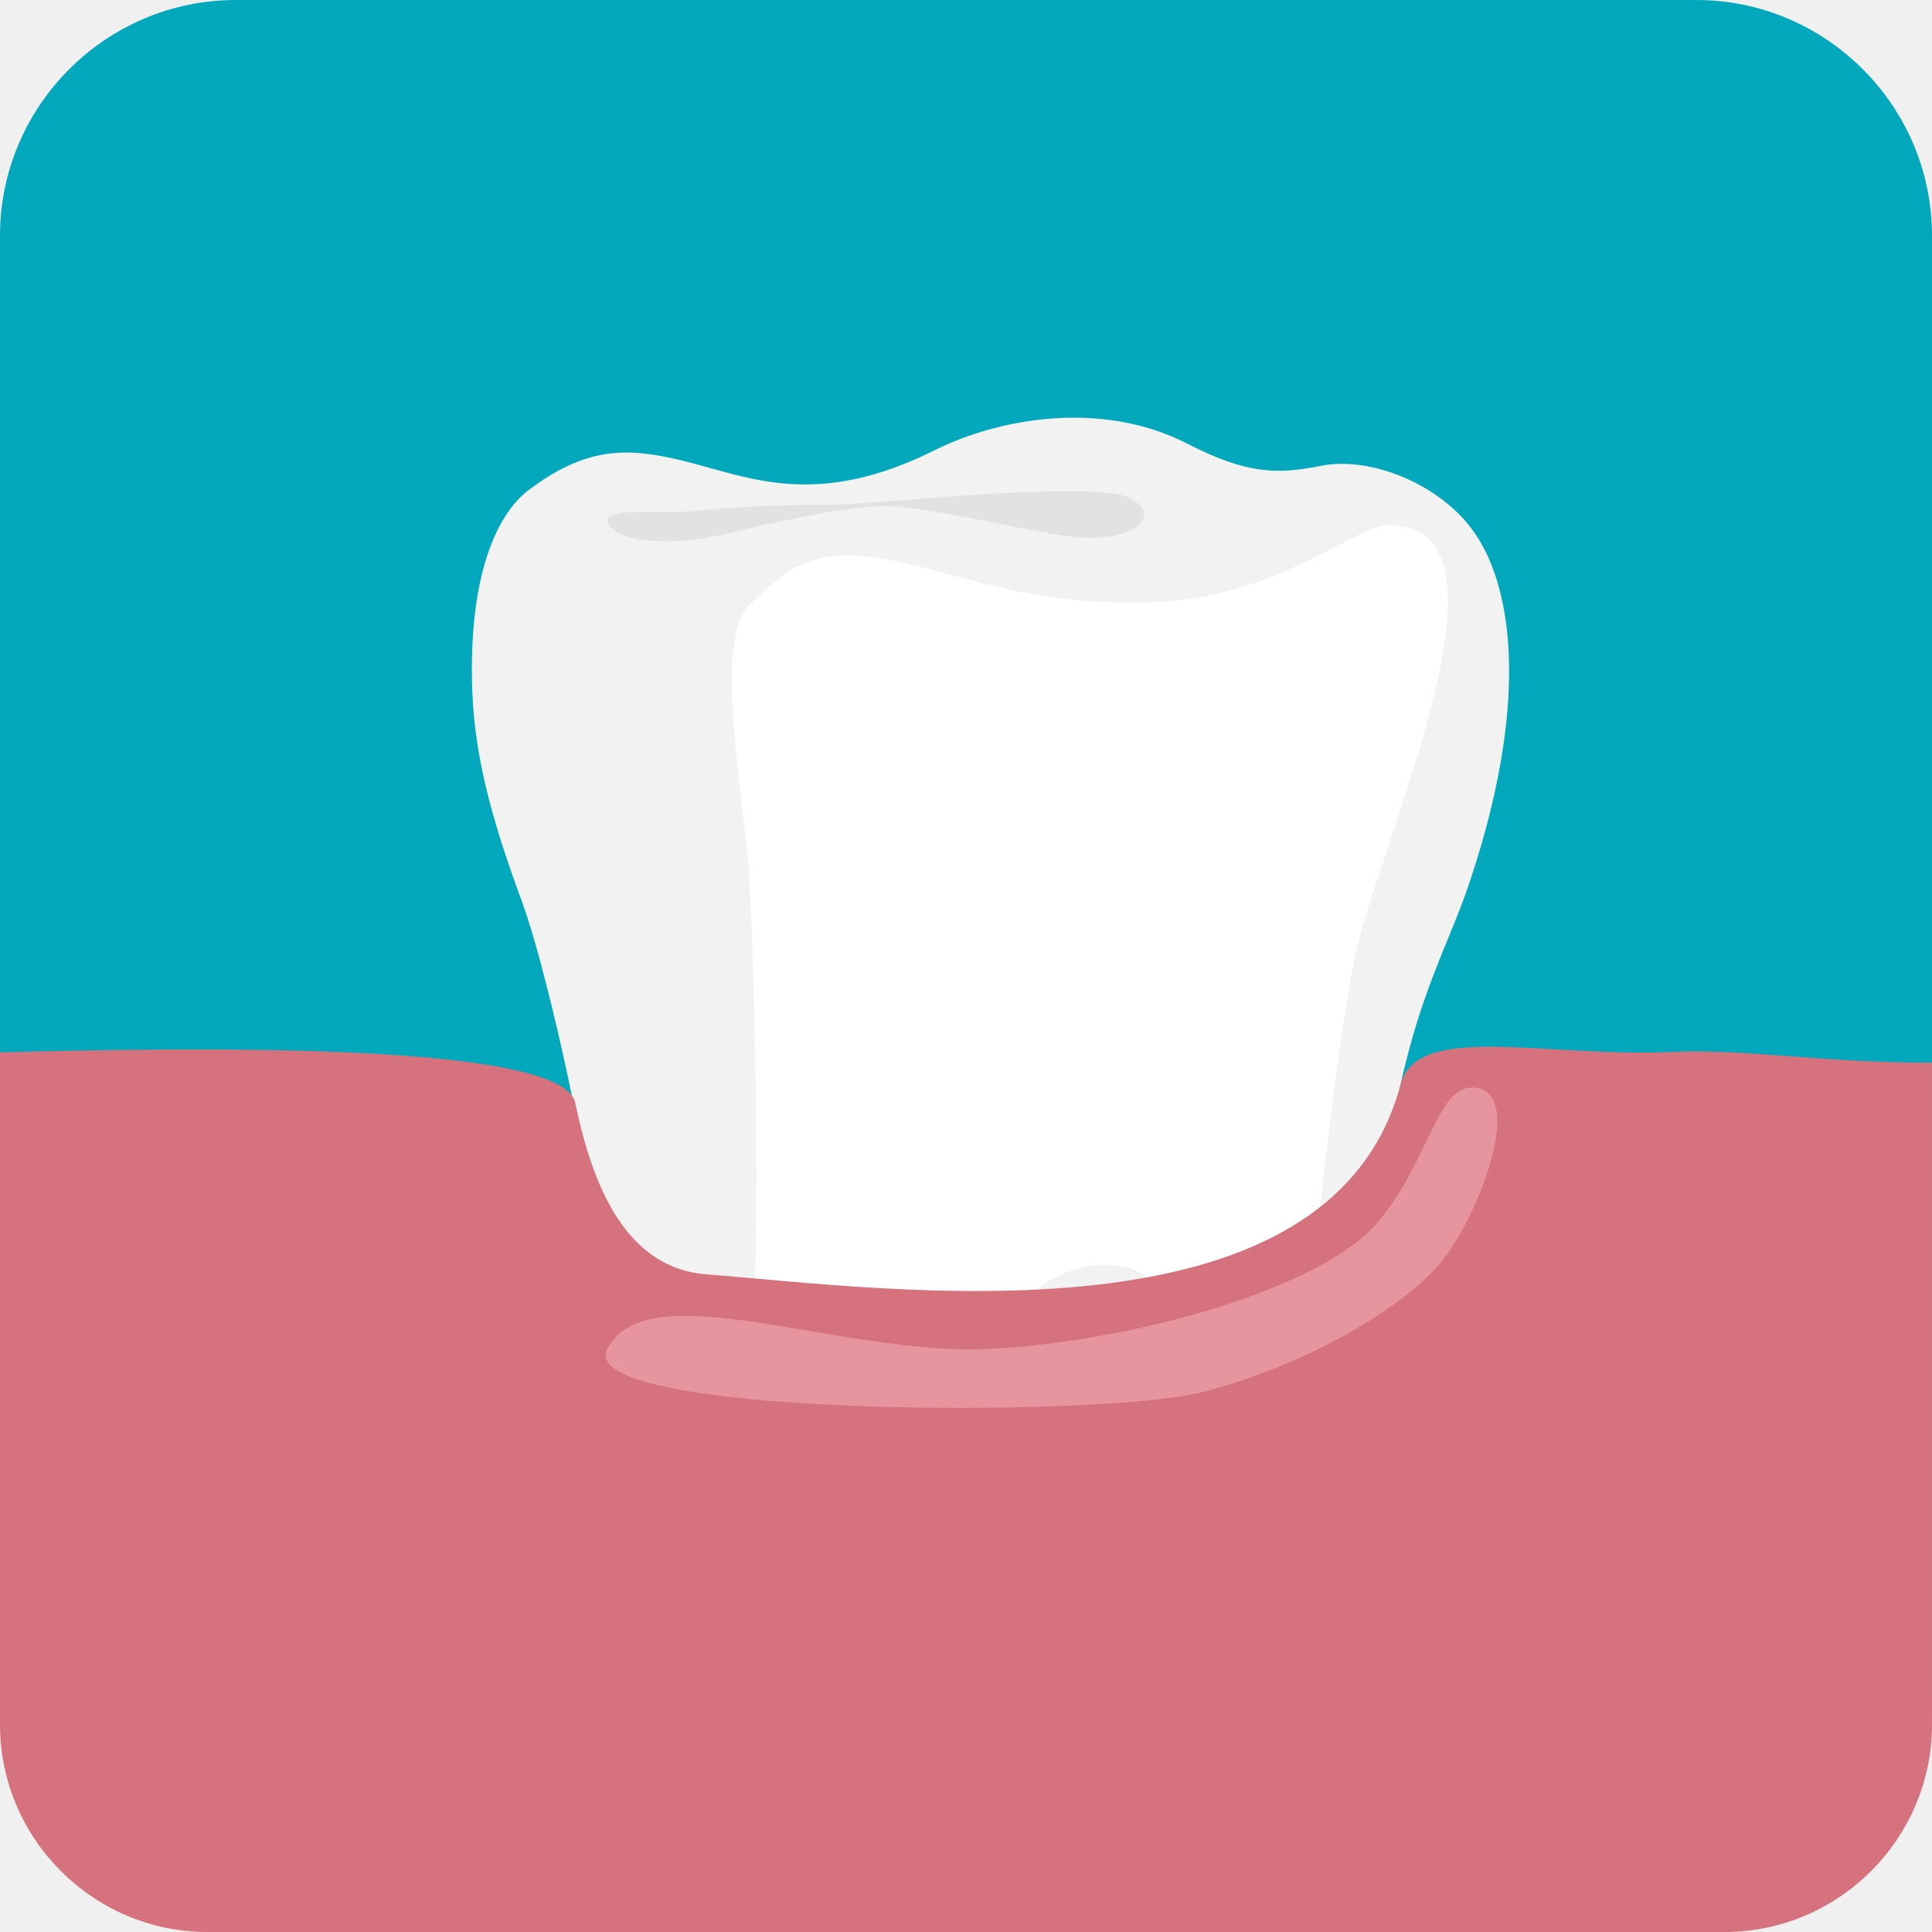
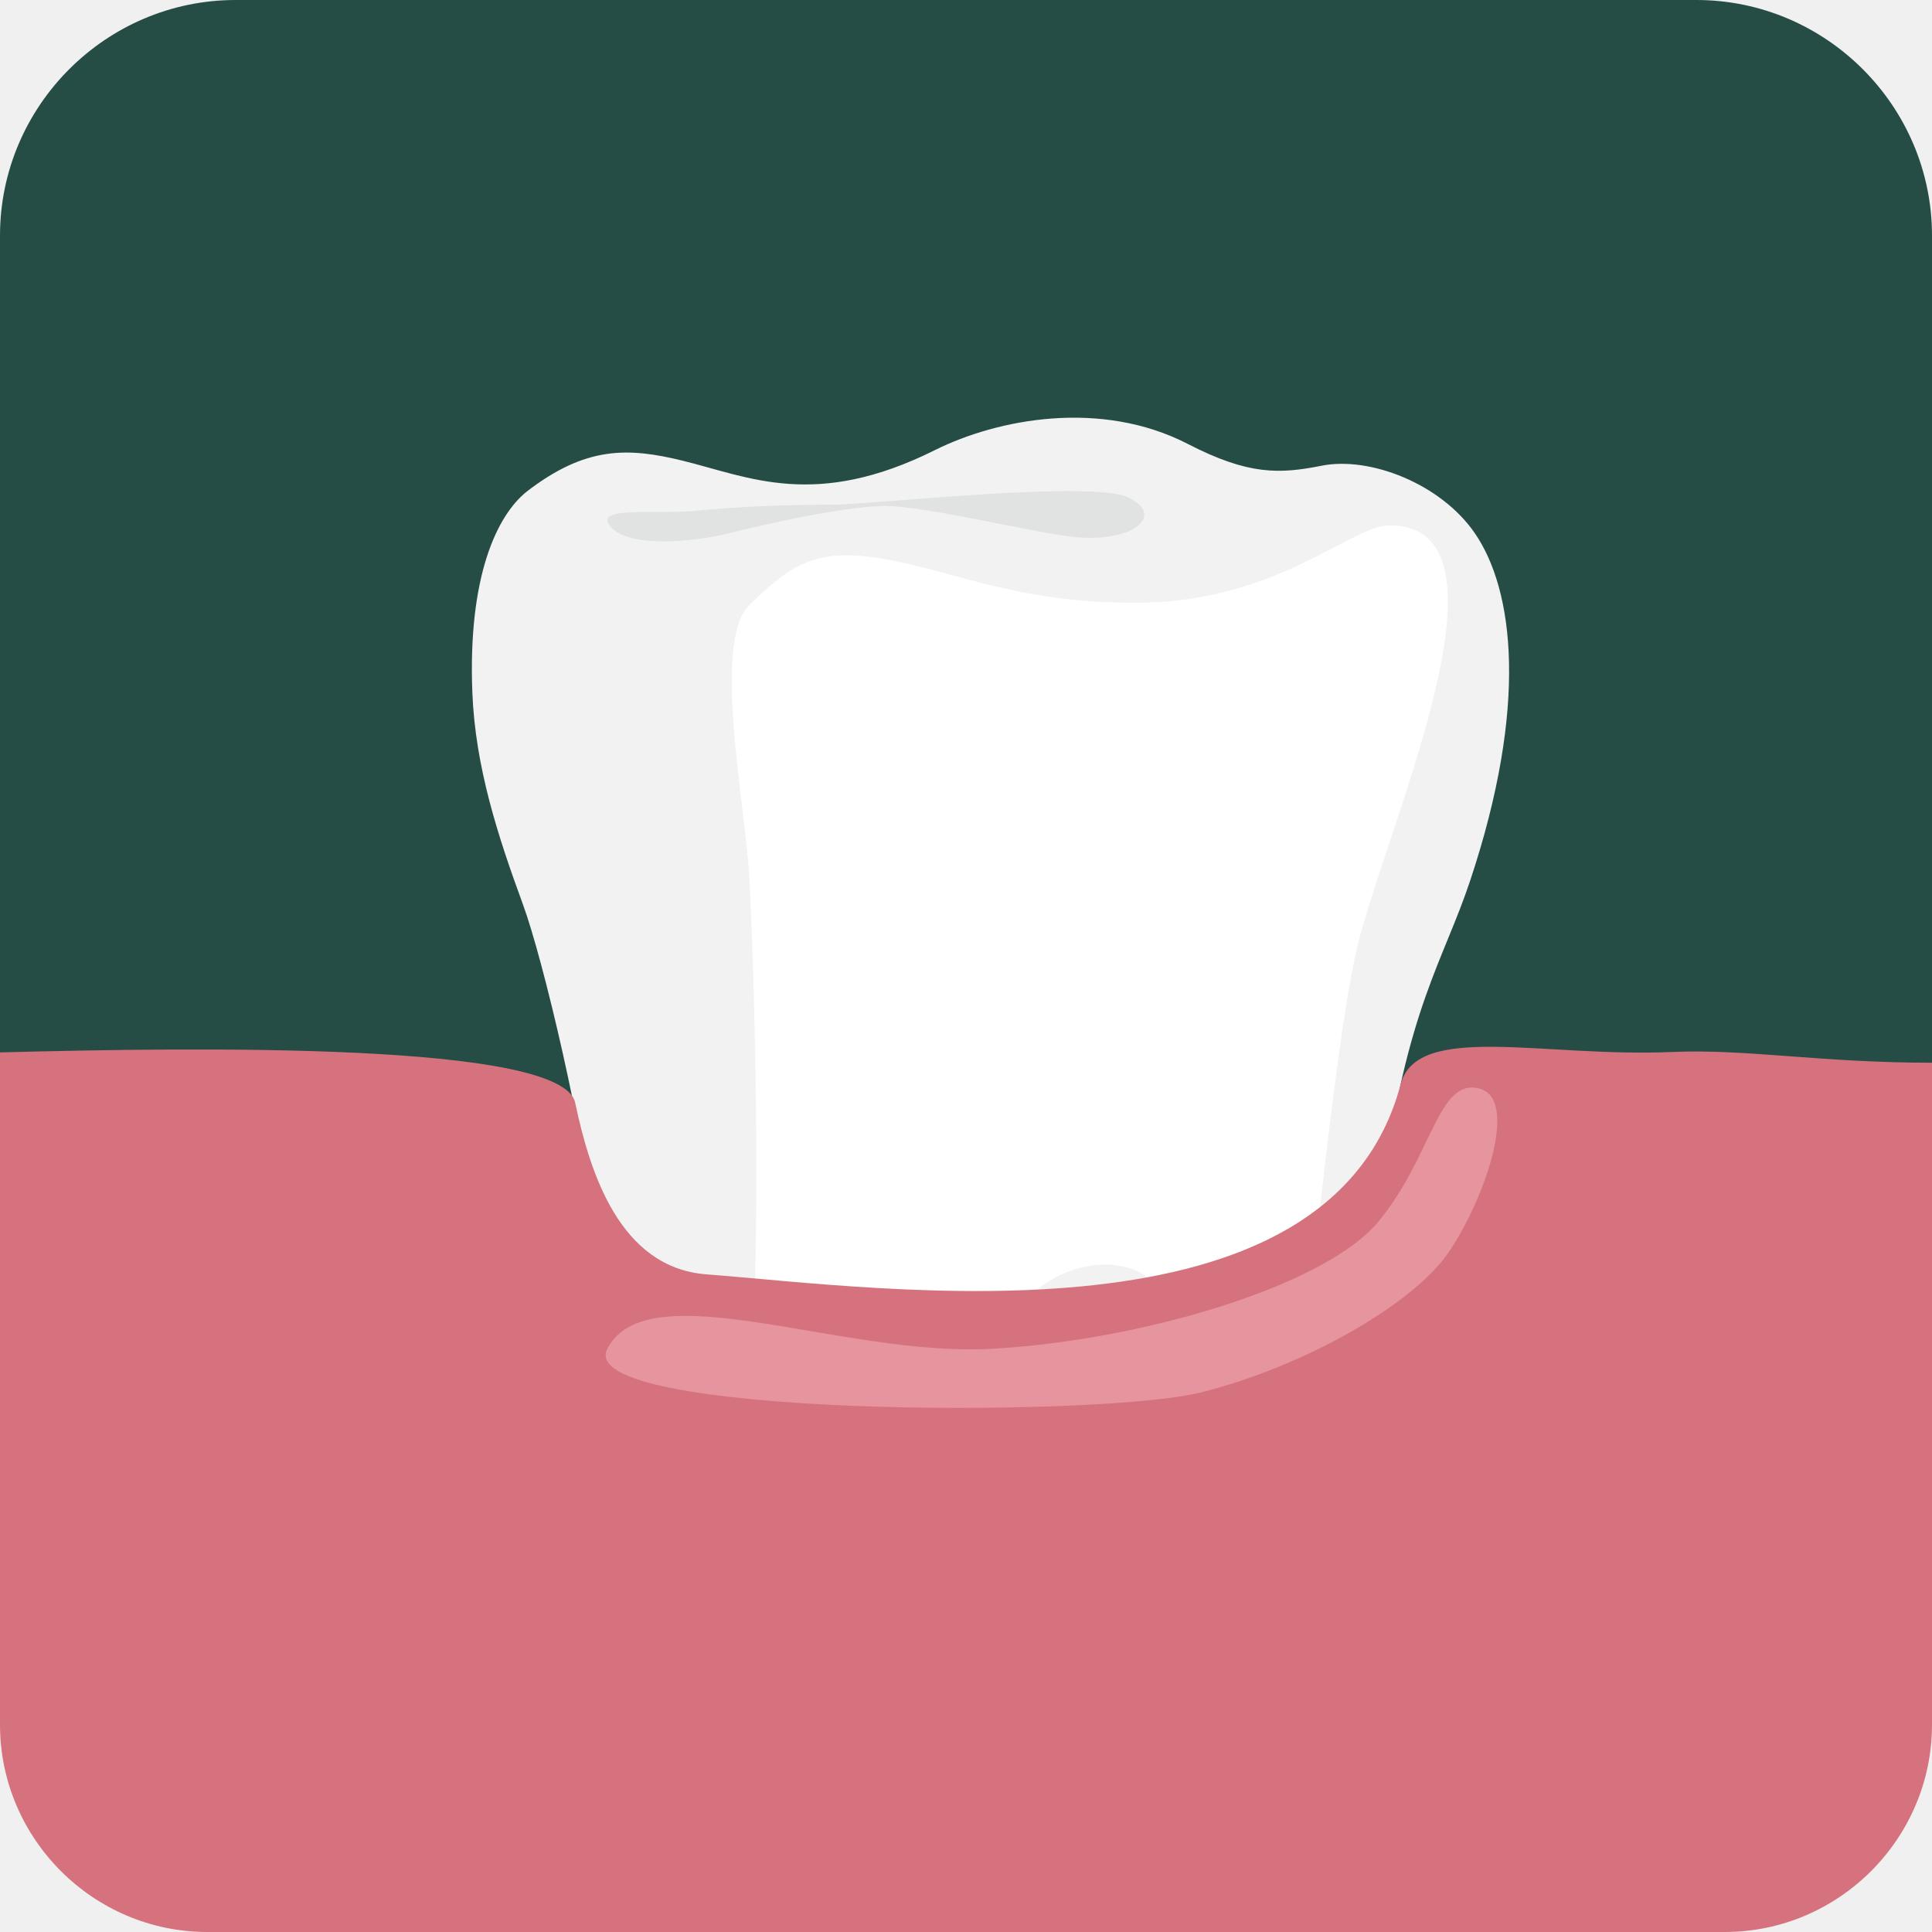
- <svg xmlns="http://www.w3.org/2000/svg" version="1.1" x="0px" y="0px" width="220px" height="220.001px" viewBox="0 0 220 220.001" enable-background="new 0 0 220 220.001" xml:space="preserve">
+ <svg xmlns="http://www.w3.org/2000/svg" version="1.1" id="Layer_1" x="0px" y="0px" width="220px" height="220px" viewBox="0 0 220 220" enable-background="new 0 0 220 220" xml:space="preserve">
  <g id="Background">
</g>
-   <g id="Layer_1">
-     <g>
-       <g>
-         <path fill-rule="evenodd" clip-rule="evenodd" fill="#04A8BD" d="M220,193.17C220,207.926,207.927,220,193.171,220H26.829     C12.073,220,0,207.926,0,193.17V26.829C0,12.073,12.073,0,26.829,0h166.342C207.927,0,220,12.073,220,26.829V193.17z" />
-       </g>
-       <g>
-         <path fill-rule="evenodd" clip-rule="evenodd" fill="#F2F2F2" d="M167.934,60.706c-3.883-5.642-11.969-8.764-17.439-7.674     c-4.826,0.963-8.352,1.07-15.217-2.471c-9.956-5.136-21.735-2.84-28.805,0.688c-13.626,6.795-21.157,3.073-28.724,1.215     c-6.273-1.539-11.065-1.662-17.785,3.524c-3.384,2.718-6.701,9.663-6.177,22.878c0.333,8.443,2.893,16.309,5.749,24.09     c2.341,6.383,6.927,25.836,8.409,38.471c1.145,9.777,2.369,37.635,3.465,43.916c1.544,8.898,7.704,27.488,13.535,35.713     c2.815,3.977,8.579,9.479,15.194,9.479c3.176,0,5.814-1.863,7.024-7.803c0.99-9.35-0.486-20.109-0.545-22.93     c-0.188-8.682,1.488-25.738,2.927-31.418c1.083-4.279,3.495-15.783,4.541-15.604c1.547,0.266,3.037,20.646,3.188,22.156     c0.778,7.811-0.002,20.053-0.167,21.871c-0.979,10.744-0.979,16.674-0.86,19.771c0.23,6.043,4.116,11.213,8.824,10.537     c7.416-1.062,14.689-11.205,17.408-17.203c2.646-5.836,6.262-14.682,9.412-30.619c1.975-9.99,4.978-39.709,5.586-44.24     c2.704-20.232,6.886-25.621,9.933-34.778C174.048,80.335,172.395,67.192,167.934,60.706z" />
-         <path fill-rule="evenodd" clip-rule="evenodd" fill="#FFFFFF" d="M98.435,63.343c8.942,0.93,16.613,5.574,31.867,5.279     c15.252-0.293,23.667-8.796,27.866-8.8c15.84-0.015-0.997,35.78-3.813,48.841c-3.227,14.959-6.933,59.121-8.507,69.078     c-3.705,23.43-10.105,48.488-20.775,49.375c-7.302,0.607,4.568-20.854,8.703-51.346c1.21-8.916,1.133-19.74-2.438-29.258     c-1.454-3.873-14.529-4.85-18.549,8.945c-0.934,3.207-2.3,7.135-3.242,12.926c-1.493,9.182-3.178,27.777-2.927,31.418     c0.384,5.562,1.186,17.146,0.545,22.93c-0.686,6.201-2.903,6.447-5.025,7.512c-4.104,2.059-15.545-16.715-18.185-28.74     c-2.64-12.027-0.215-31.094,1.361-45.174c1.572-14.08,0.479-48.4,0-56.614c-0.481-8.213-4.216-26.693,0-30.799     C89.528,64.81,92.29,62.704,98.435,63.343z" />
-         <path fill="#D1D2D3" fill-opacity="0.5" d="M69.401,59.822c2.003,2.675,9.613,1.907,13.696,0.88     c4.084-1.027,12.59-2.934,17.284-3.08c4.692-0.146,17.863,3.202,22.292,3.563c6.416,0.524,9.975-2.47,5.868-4.517     c-4.106-2.05-29.334,0.807-33.88,0.807c-4.548,0-9.938,0.154-15.66,0.706C74.86,58.581,67.755,57.623,69.401,59.822z" />
-       </g>
-       <path fill="#D6727D" d="M190.334,119.792c-14.578,0.633-28.961-3.43-30.841,3.672c-8.076,30.537-58.568,23.229-79.069,21.646    c-9.833-0.76-13.246-11.541-14.926-19.537c-1.456-6.932-43.154-6.32-65.498-5.734v76.551C0,209.375,10.624,220,23.608,220H196.39    c12.985,0,23.61-10.625,23.61-23.609v-75.377C207.144,121.013,198.949,119.417,190.334,119.792z" />
-       <path fill="#F6B8C0" fill-opacity="0.5" d="M112.788,153.597c16.916-0.902,38.087-7.072,44.222-14.547    c6.134-7.477,6.72-16.277,11.414-15.104c4.693,1.174,0.518,12.918-3.555,18.779c-4.071,5.861-16.394,12.902-28.125,15.834    c-11.734,2.934-71.574,2.779-67.585-4.963C73.732,144.716,95.872,154.501,112.788,153.597z" />
-     </g>
+   <g>
+     <path fill="#254D46" d="M220,193.17c0,14.756-12.072,26.83-26.829,26.83H26.829C12.073,220,0,207.926,0,193.17V26.829   C0,12.073,12.073,0,26.829,0h166.342C207.928,0,220,12.073,220,26.829V193.17z" />
  </g>
+   <g>
+     <path fill="#F2F2F2" d="M167.934,60.706c-3.883-5.642-11.969-8.764-17.438-7.674c-4.826,0.963-8.353,1.07-15.218-2.471   c-9.955-5.136-21.734-2.84-28.804,0.688c-13.626,6.795-21.157,3.073-28.724,1.215c-6.273-1.539-11.065-1.662-17.785,3.524   c-3.384,2.718-6.701,9.663-6.177,22.878c0.333,8.443,2.893,16.309,5.749,24.09c2.341,6.383,6.927,25.835,8.409,38.47   c1.145,9.777,2.369,37.636,3.465,43.916c1.544,8.898,7.704,27.488,13.535,35.714c2.815,3.978,8.579,9.479,15.194,9.479   c3.176,0,5.814-1.863,7.024-7.804c0.99-9.351-0.486-20.108-0.545-22.931c-0.188-8.682,1.488-25.737,2.927-31.418   c1.083-4.278,3.495-15.782,4.541-15.604c1.547,0.266,3.037,20.646,3.188,22.156c0.779,7.811-0.002,20.053-0.166,21.871   c-0.979,10.744-0.979,16.674-0.86,19.771c0.229,6.043,4.116,11.213,8.823,10.537c7.416-1.062,14.689-11.205,17.408-17.203   c2.646-5.836,6.263-14.683,9.412-30.619c1.976-9.99,4.979-39.709,5.586-44.24c2.705-20.232,6.887-25.621,9.934-34.778   C174.048,80.335,172.395,67.192,167.934,60.706z" />
+     <path fill="#FFFFFF" d="M98.435,63.343c8.942,0.93,16.613,5.574,31.868,5.279c15.252-0.293,23.666-8.796,27.865-8.8   c15.84-0.015-0.997,35.78-3.812,48.841c-3.228,14.958-6.934,59.121-8.508,69.078c-3.705,23.43-10.104,48.488-20.775,49.375   c-7.301,0.607,4.568-20.854,8.703-51.346c1.211-8.916,1.134-19.74-2.438-29.258c-1.454-3.873-14.529-4.85-18.549,8.945   c-0.934,3.207-2.3,7.135-3.242,12.926c-1.493,9.182-3.178,27.777-2.927,31.418c0.384,5.562,1.186,17.146,0.545,22.93   c-0.686,6.201-2.903,6.447-5.025,7.512c-4.104,2.059-15.545-16.715-18.185-28.74c-2.64-12.026-0.215-31.094,1.361-45.174   c1.572-14.08,0.479-48.4,0-56.614c-0.481-8.213-4.216-26.693,0-30.799C89.528,64.81,92.29,62.704,98.435,63.343z" />
+     <path fill="#D1D2D3" fill-opacity="0.5" d="M69.401,59.822c2.003,2.675,9.613,1.907,13.696,0.88   c4.084-1.027,12.59-2.934,17.284-3.08c4.692-0.146,17.863,3.202,22.292,3.563c6.416,0.524,9.976-2.47,5.868-4.517   c-4.105-2.05-29.334,0.807-33.88,0.807c-4.548,0-9.938,0.154-15.66,0.706C74.86,58.581,67.755,57.623,69.401,59.822z" />
+   </g>
+   <path fill="#D6727D" d="M190.334,119.792c-14.578,0.633-28.961-3.43-30.841,3.672c-8.076,30.537-58.568,23.229-79.069,21.646  c-9.833-0.76-13.246-11.541-14.926-19.537c-1.456-6.932-43.154-6.32-65.498-5.734v76.552C0,209.375,10.624,220,23.608,220h172.783  C209.375,220,220,209.375,220,196.391v-75.377C207.145,121.013,198.949,119.417,190.334,119.792z" />
+   <path fill="#F6B8C0" fill-opacity="0.5" d="M112.788,153.597c16.916-0.902,38.087-7.072,44.222-14.548  c6.135-7.477,6.721-16.276,11.414-15.104c4.693,1.174,0.518,12.918-3.555,18.779c-4.071,5.861-16.395,12.902-28.125,15.834  c-11.734,2.934-71.574,2.779-67.585-4.963C73.732,144.715,95.872,154.5,112.788,153.597z" />
  <g id="Guides" display="none">
</g>
</svg>
